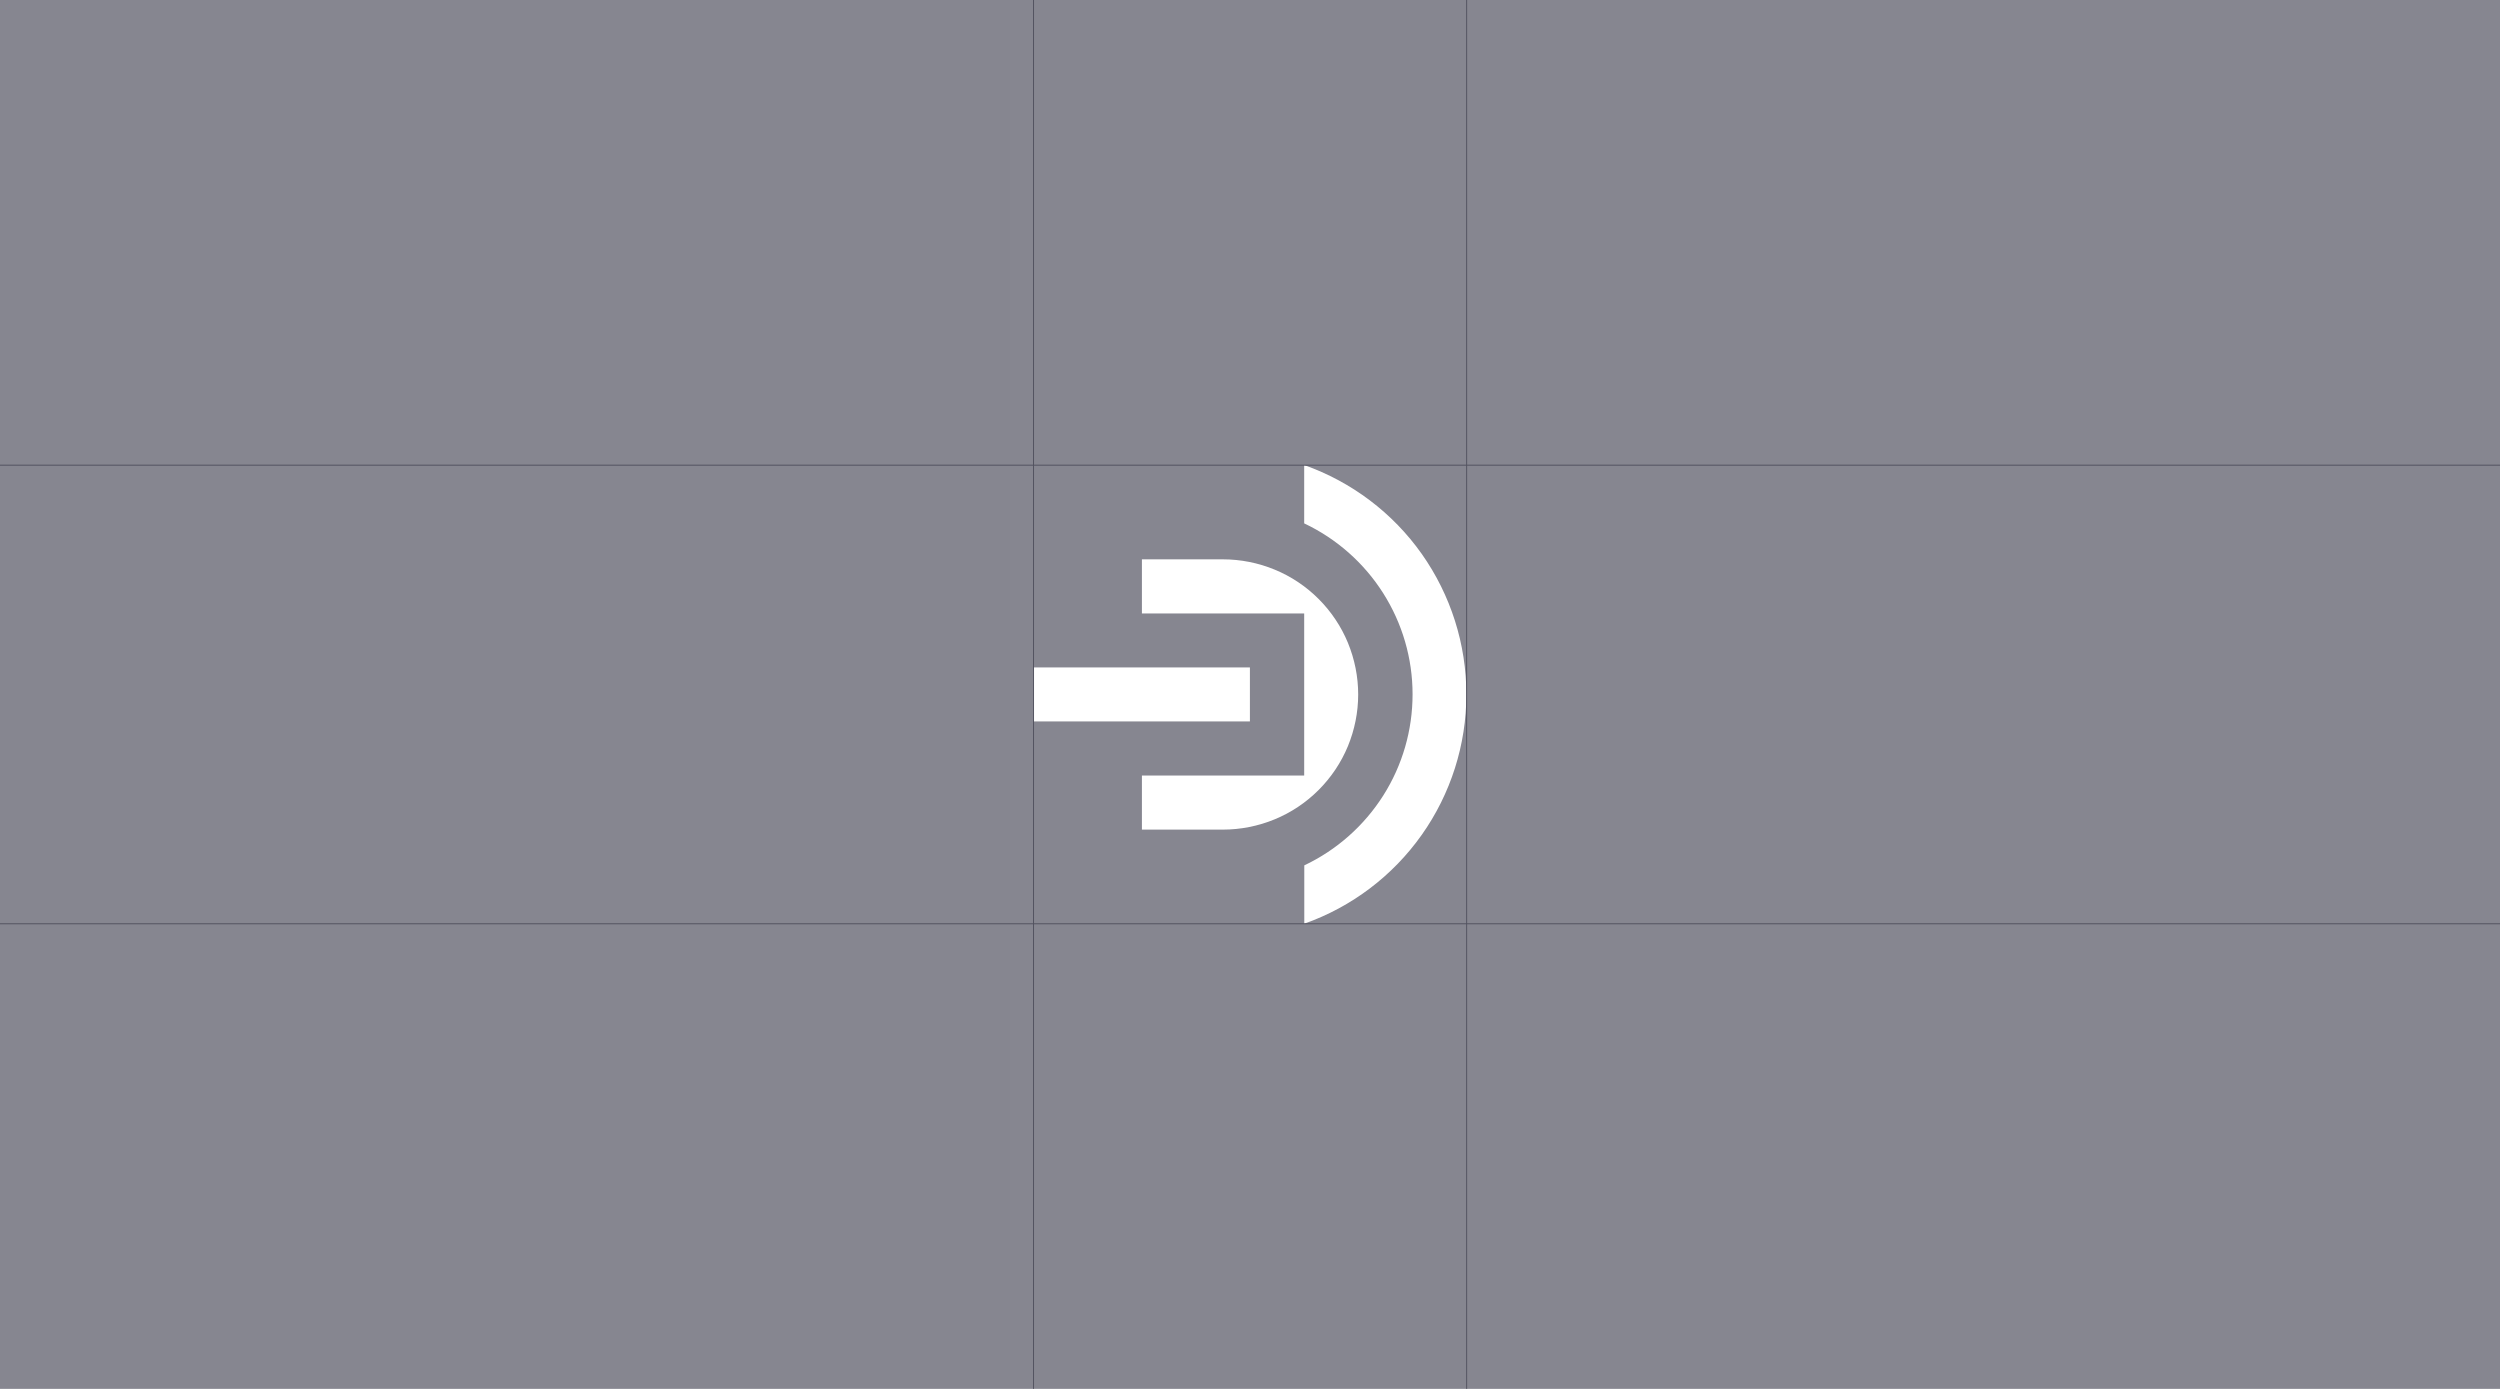
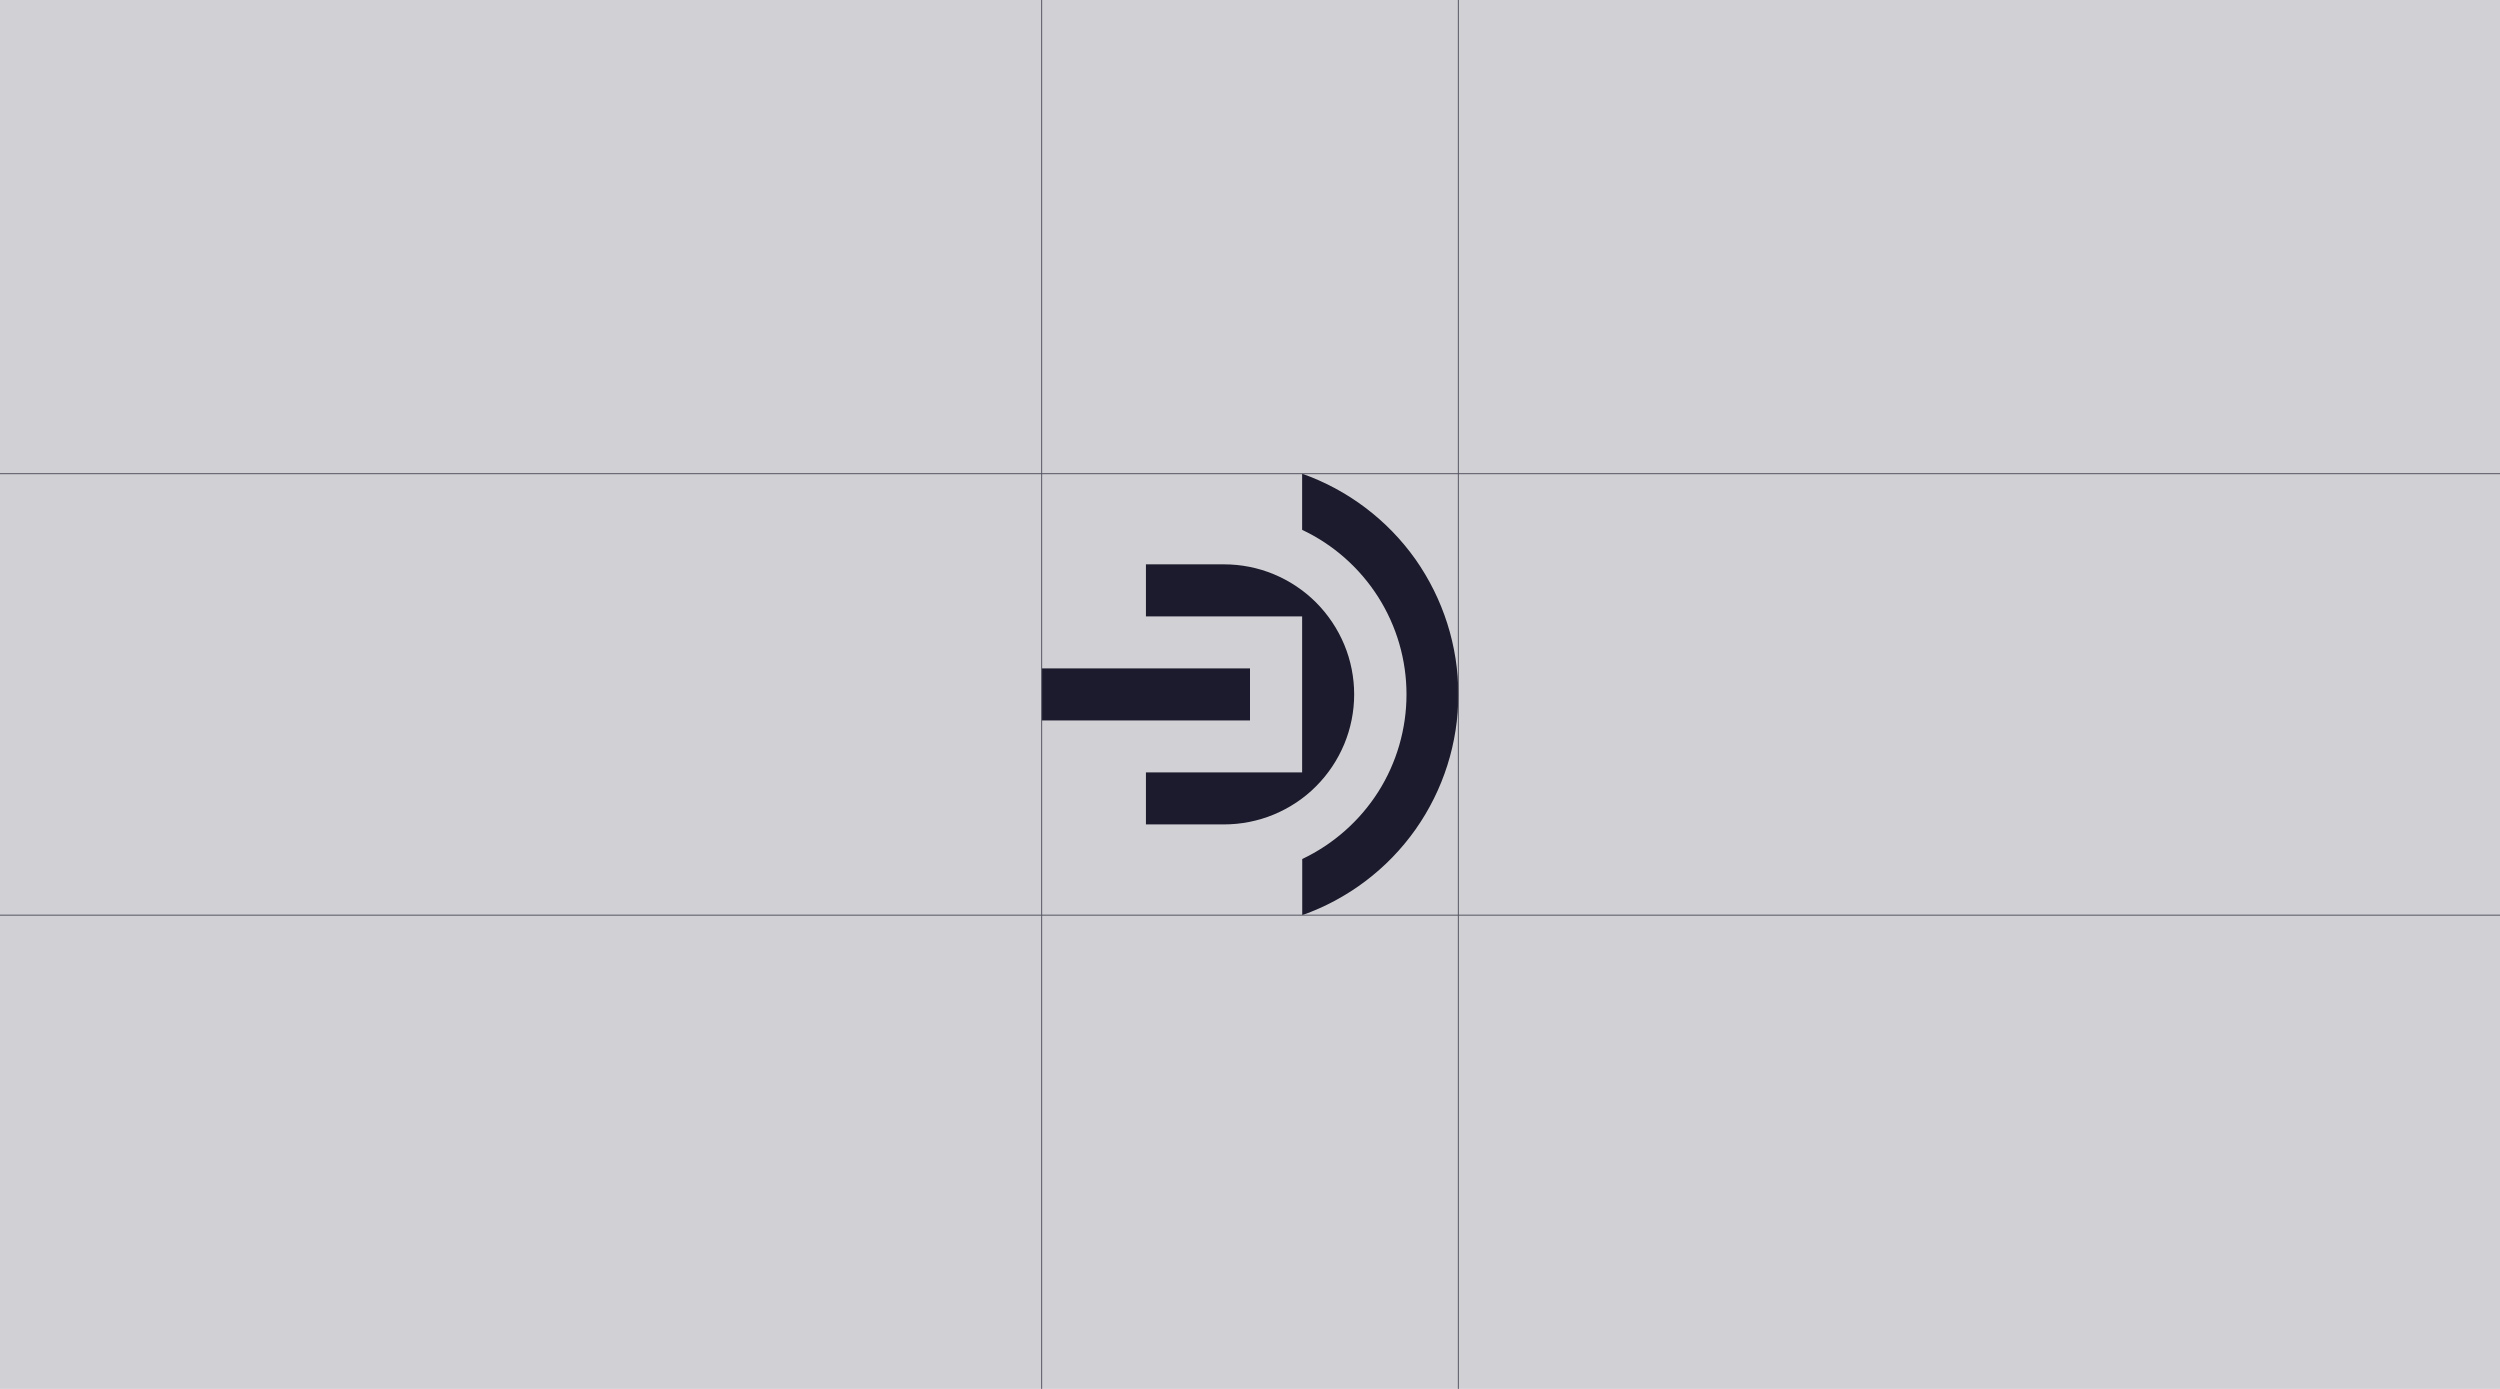
<svg xmlns="http://www.w3.org/2000/svg" version="1.1" id="Layer_1" x="0px" y="0px" viewBox="0 0 2551.2 1417.3" style="enable-background:new 0 0 2551.2 1417.3;" xml:space="preserve">
  <style type="text/css">
- 	.st0{fill:#868690;}
- 	.st1{fill:#FFFFFF;}
+ 	.st0{fill:#D1D1D5;}
+ 	.st1{fill:#1B1B2D;}
	.st2{fill:none;stroke:#52525F;stroke-miterlimit:10;}
</style>
  <rect class="st0" width="2551.2" height="1417.3" />
  <g>
-     <path class="st1" d="M1496.4,708.7c0,51.3-15.9,101.3-45.5,143.2s-71.5,73.6-119.9,90.7v-59.5c33.1-15.7,61-40.4,80.6-71.3   c19.6-30.9,29.9-66.7,29.9-103.3s-10.4-72.3-30-103.2s-47.6-55.6-80.6-71.2v-59.5c48.4,17.1,90.4,48.8,120,90.7   C1480.5,607.3,1496.4,657.4,1496.4,708.7z" />
-     <rect x="1054.7" y="681.1" class="st1" width="220.8" height="55.1" />
-     <path class="st1" d="M1386,708.7c0-18.1-3.6-36-10.5-52.8c-6.9-16.7-17.1-31.9-29.9-44.7s-28-23-44.8-29.9   c-16.7-6.9-34.7-10.5-52.8-10.5h-82.7V626h165.6v165.4h-165.6v55.2h82.7c18.1,0,36.1-3.6,52.8-10.5c16.8-6.9,32-17.1,44.8-29.9   c12.8-12.8,23-28,29.9-44.7C1382.4,744.7,1386,726.8,1386,708.7z" />
+     <path class="st1" d="M1488.2,708.7c0,49.4-15.3,97.5-43.8,137.9c-28.5,40.3-68.9,70.8-115.5,87.3v-57.3   c31.8-15.1,58.7-38.9,77.6-68.6c18.8-29.7,28.8-64.2,28.8-99.4c0-35.2-10-69.6-28.9-99.4c-18.9-29.7-45.8-53.5-77.6-68.5v-57.3   c46.6,16.5,87,47,115.6,87.3C1472.8,611.1,1488.2,659.3,1488.2,708.7z" />
+     <rect x="1063" y="682.1" class="st1" width="212.6" height="53.1" />
+     <path class="st1" d="M1381.9,708.7c0-17.4-3.4-34.7-10.1-50.8c-6.7-16.1-16.5-30.7-28.8-43.1c-12.3-12.3-27-22.1-43.1-28.8   c-16.1-6.7-33.4-10.1-50.9-10.1h-79.6V629h159.4v159.2h-159.4v53.1h79.6c17.5,0,34.7-3.4,50.9-10.1c16.1-6.7,30.8-16.4,43.1-28.8   c12.3-12.3,22.1-27,28.8-43.1C1378.4,743.4,1381.9,726.1,1381.9,708.7z" />
  </g>
-   <line class="st2" x1="1054.7" y1="0" x2="1054.7" y2="1417.3" />
-   <line class="st2" x1="1496.7" y1="0" x2="1496.7" y2="1417.3" />
-   <line class="st2" x1="2551.2" y1="474.7" x2="0" y2="474.7" />
-   <line class="st2" x1="2551.2" y1="942.7" x2="0" y2="942.7" />
+   <line class="st2" x1="1063" y1="0" x2="1063" y2="1417.3" />
+   <line class="st2" x1="1488.2" y1="0" x2="1488.2" y2="1417.3" />
+   <line class="st2" x1="2551.2" y1="483.4" x2="0" y2="483.4" />
+   <line class="st2" x1="2551.2" y1="933.9" x2="0" y2="933.9" />
</svg>
